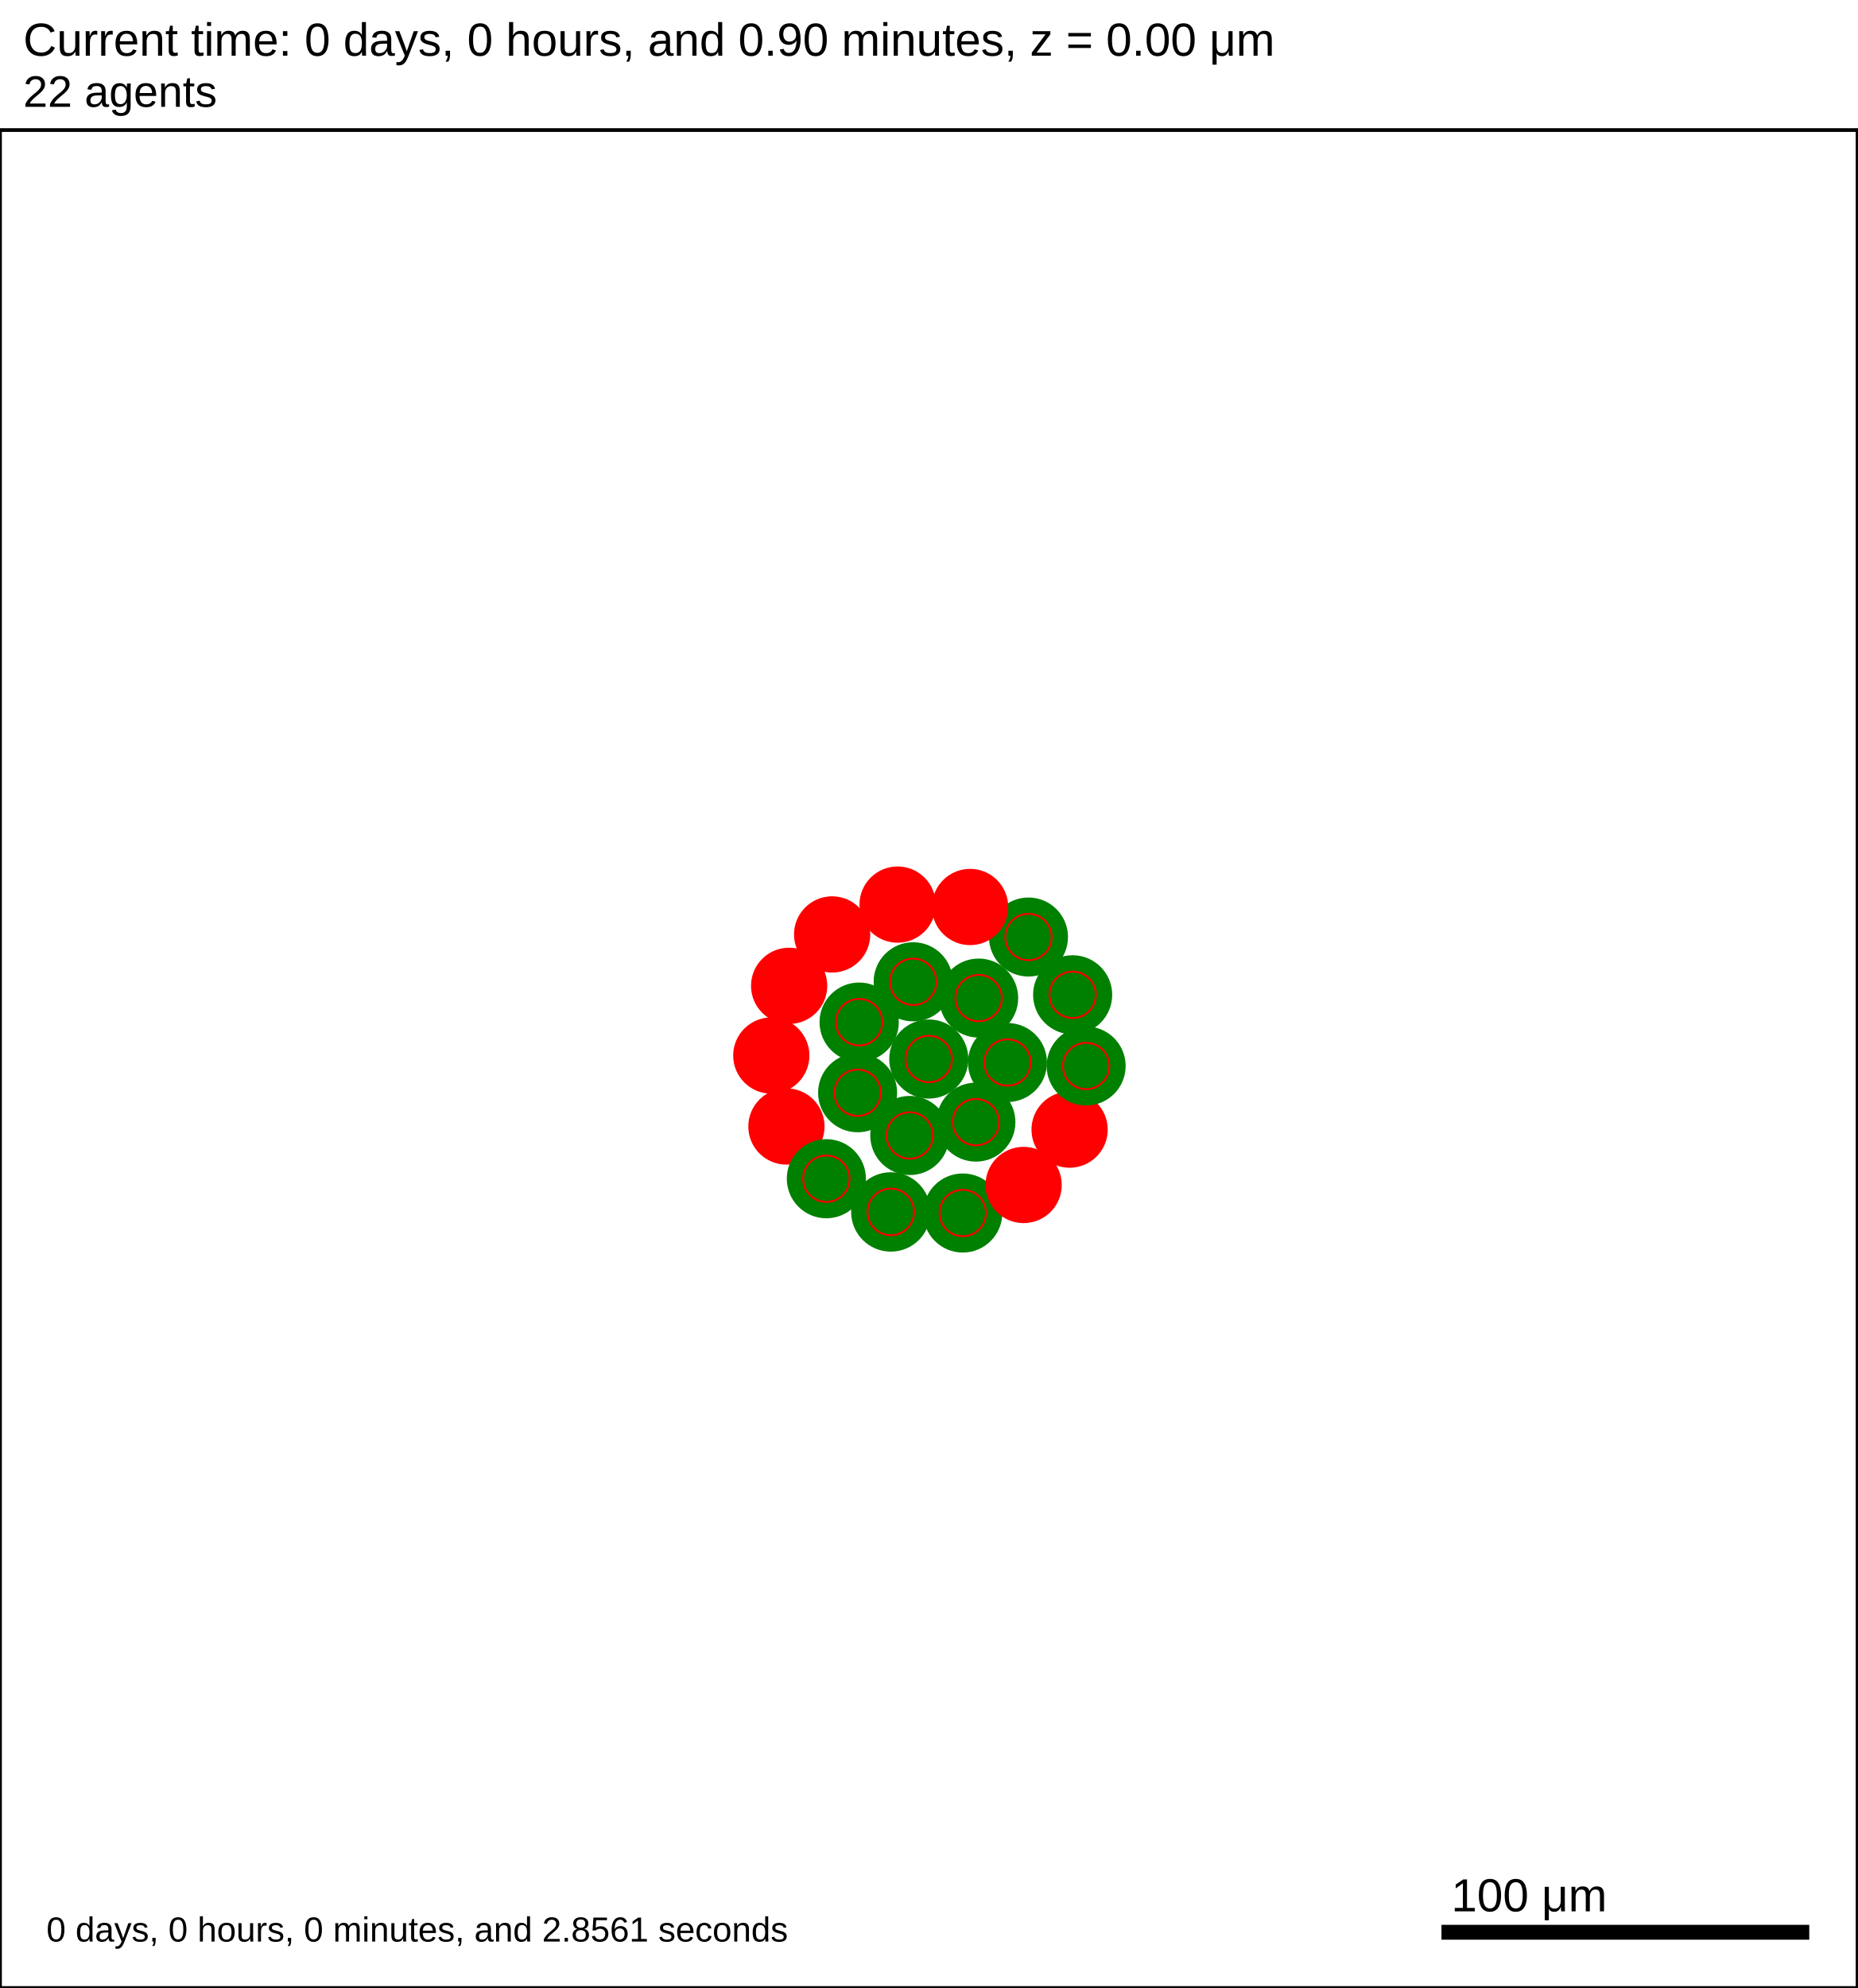
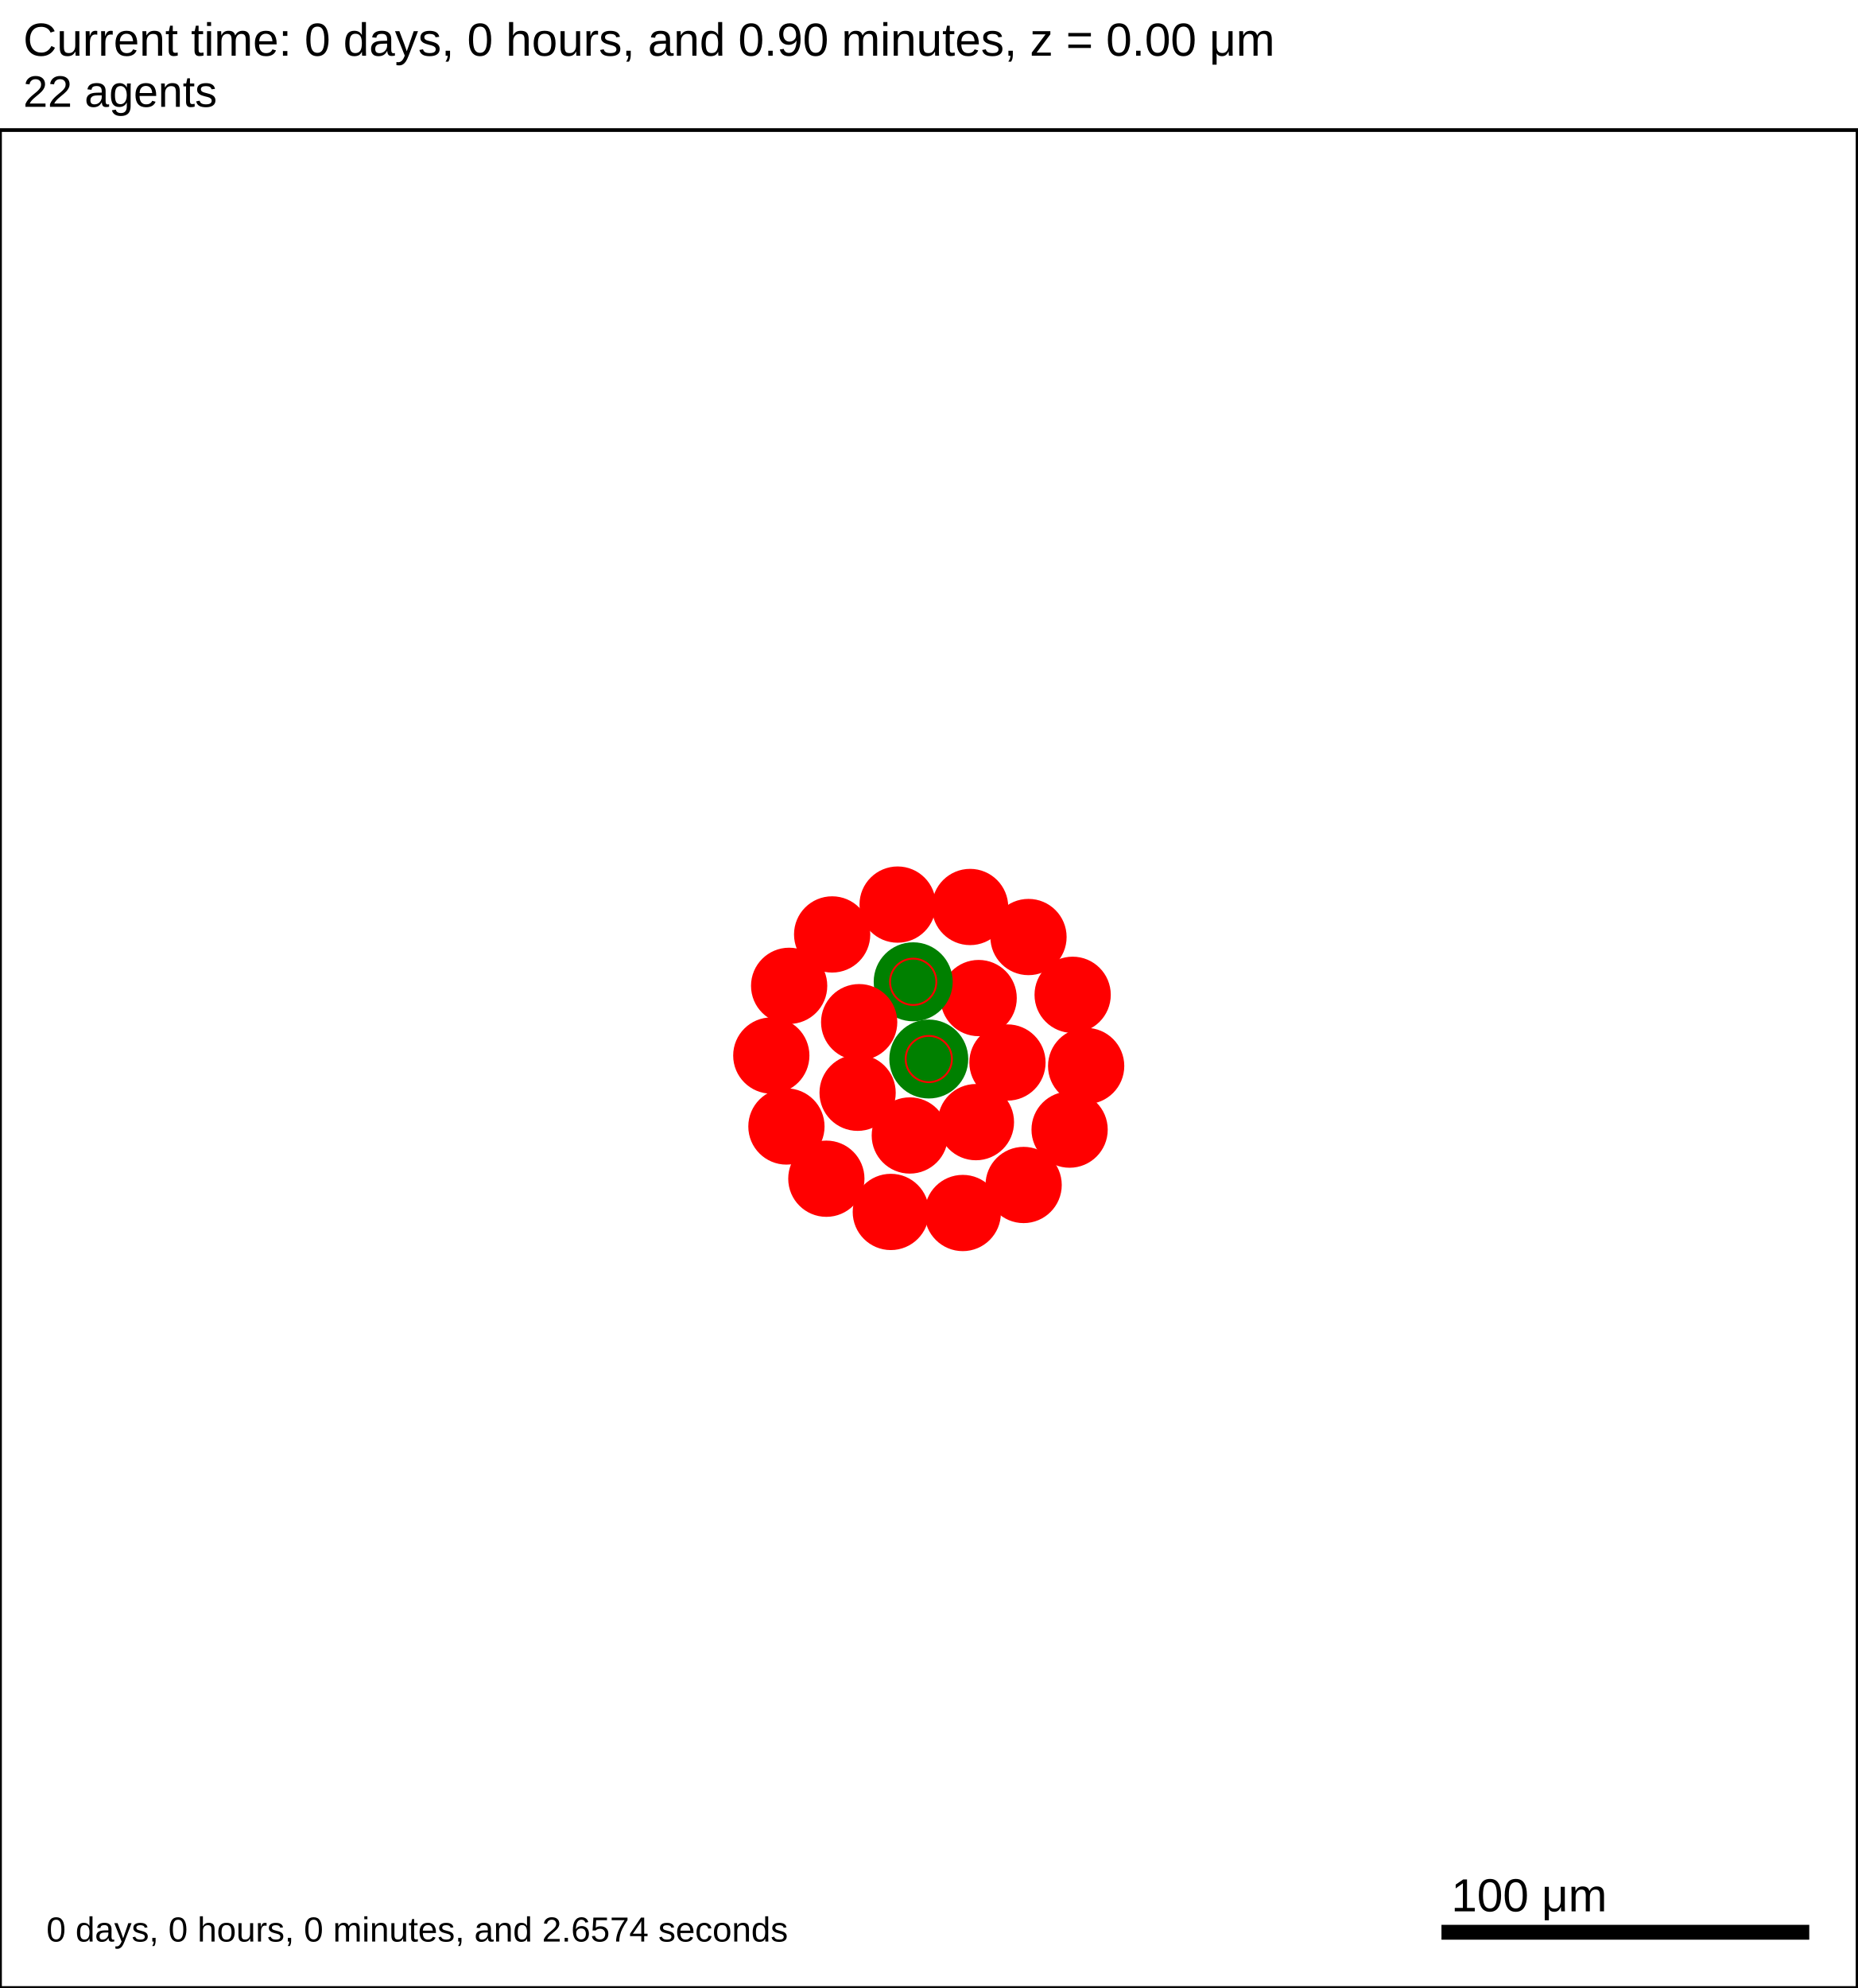
<svg xmlns="http://www.w3.org/2000/svg" version="1.1" width="500" height="535" id="svg2">
  <rect x="0" y="0" width="500" height="535" stroke-width="1" stroke="white" fill="white" />
  <text x="6.25" y="15" font-family="Arial" font-size="12.5" fill="black">
   Current time: 0 days, 0 hours, and 0.90 minutes, z = 0.00 μm
  </text>
  <text x="6.25" y="28.75" font-family="Arial" font-size="11.875" fill="black">
   22 agents
  </text>
  <g id="tissue" transform="translate(0,535) scale(1,-1)">
    <g id="ECM">
  </g>
    <g id="cells">
      <g id="cell0">
-         <circle cx="250" cy="250" r="10.397" stroke-width="0.5" stroke="green" fill="green" />
-         <circle cx="250" cy="250" r="6.243" stroke-width="0.5" stroke="red" fill="green" />
+         <circle cx="250" cy="250" r="10.37" stroke-width="0.5" stroke="green" fill="green" />
+         <circle cx="250" cy="250" r="6.227" stroke-width="0.5" stroke="red" fill="green" />
      </g>
      <g id="cell1">
-         <circle cx="230.842" cy="240.923" r="10.387" stroke-width="0.5" stroke="green" fill="green" />
-         <circle cx="230.842" cy="240.923" r="6.237" stroke-width="0.5" stroke="red" fill="green" />
+         <circle cx="230.842" cy="240.923" r="10.012" stroke-width="0.5" stroke="red" fill="red" />
+         <circle cx="230.842" cy="240.923" r="6.012" stroke-width="0.5" stroke="red" fill="red" />
      </g>
      <g id="cell2">
-         <circle cx="263.426" cy="266.406" r="10.387" stroke-width="0.5" stroke="green" fill="green" />
-         <circle cx="263.426" cy="266.406" r="6.237" stroke-width="0.5" stroke="red" fill="green" />
+         <circle cx="263.426" cy="266.406" r="10.012" stroke-width="0.5" stroke="red" fill="red" />
+         <circle cx="263.426" cy="266.406" r="6.012" stroke-width="0.5" stroke="red" fill="red" />
      </g>
      <g id="cell3">
-         <circle cx="244.892" cy="229.425" r="10.397" stroke-width="0.5" stroke="green" fill="green" />
-         <circle cx="244.892" cy="229.425" r="6.243" stroke-width="0.5" stroke="red" fill="green" />
+         <circle cx="244.892" cy="229.425" r="10.012" stroke-width="0.5" stroke="red" fill="red" />
+         <circle cx="244.892" cy="229.425" r="6.012" stroke-width="0.5" stroke="red" fill="red" />
      </g>
      <g id="cell4">
-         <circle cx="245.806" cy="270.781" r="10.397" stroke-width="0.5" stroke="green" fill="green" />
-         <circle cx="245.806" cy="270.781" r="6.243" stroke-width="0.5" stroke="red" fill="green" />
+         <circle cx="245.806" cy="270.781" r="10.381" stroke-width="0.5" stroke="green" fill="green" />
+         <circle cx="245.806" cy="270.781" r="6.234" stroke-width="0.5" stroke="red" fill="green" />
      </g>
      <g id="cell5">
-         <circle cx="262.688" cy="233.016" r="10.381" stroke-width="0.5" stroke="green" fill="green" />
-         <circle cx="262.688" cy="233.016" r="6.234" stroke-width="0.5" stroke="red" fill="green" />
+         <circle cx="262.688" cy="233.016" r="10.012" stroke-width="0.5" stroke="red" fill="red" />
+         <circle cx="262.688" cy="233.016" r="6.012" stroke-width="0.5" stroke="red" fill="red" />
      </g>
      <g id="cell6">
-         <circle cx="231.262" cy="259.916" r="10.42" stroke-width="0.5" stroke="green" fill="green" />
-         <circle cx="231.262" cy="259.916" r="6.257" stroke-width="0.5" stroke="red" fill="green" />
+         <circle cx="231.262" cy="259.916" r="10.012" stroke-width="0.5" stroke="red" fill="red" />
+         <circle cx="231.262" cy="259.916" r="6.012" stroke-width="0.5" stroke="red" fill="red" />
      </g>
      <g id="cell7">
-         <circle cx="271.179" cy="249.063" r="10.384" stroke-width="0.5" stroke="green" fill="green" />
-         <circle cx="271.179" cy="249.063" r="6.235" stroke-width="0.5" stroke="red" fill="green" />
+         <circle cx="271.179" cy="249.063" r="10.012" stroke-width="0.5" stroke="red" fill="red" />
+         <circle cx="271.179" cy="249.063" r="6.012" stroke-width="0.5" stroke="red" fill="red" />
      </g>
      <g id="cell8">
-         <circle cx="259.148" cy="208.561" r="10.391" stroke-width="0.5" stroke="green" fill="green" />
-         <circle cx="259.148" cy="208.561" r="6.239" stroke-width="0.5" stroke="red" fill="green" />
+         <circle cx="259.148" cy="208.561" r="10.012" stroke-width="0.5" stroke="red" fill="red" />
+         <circle cx="259.148" cy="208.561" r="6.012" stroke-width="0.5" stroke="red" fill="red" />
      </g>
      <g id="cell9">
        <circle cx="211.683" cy="231.845" r="10.012" stroke-width="0.5" stroke="red" fill="red" />
        <circle cx="211.683" cy="231.845" r="6.012" stroke-width="0.5" stroke="red" fill="red" />
      </g>
      <g id="cell10">
        <circle cx="223.989" cy="283.53" r="10.012" stroke-width="0.5" stroke="red" fill="red" />
        <circle cx="223.989" cy="283.53" r="6.012" stroke-width="0.5" stroke="red" fill="red" />
      </g>
      <g id="cell11">
-         <circle cx="276.837" cy="282.833" r="10.384" stroke-width="0.5" stroke="green" fill="green" />
-         <circle cx="276.837" cy="282.833" r="6.235" stroke-width="0.5" stroke="red" fill="green" />
+         <circle cx="276.838" cy="282.832" r="10.012" stroke-width="0.5" stroke="red" fill="red" />
+         <circle cx="276.838" cy="282.832" r="6.012" stroke-width="0.5" stroke="red" fill="red" />
      </g>
      <g id="cell12">
        <circle cx="287.906" cy="231.002" r="10.012" stroke-width="0.5" stroke="red" fill="red" />
        <circle cx="287.906" cy="231.002" r="6.012" stroke-width="0.5" stroke="red" fill="red" />
      </g>
      <g id="cell13">
-         <circle cx="239.783" cy="208.849" r="10.433" stroke-width="0.5" stroke="green" fill="green" />
-         <circle cx="239.783" cy="208.849" r="6.265" stroke-width="0.5" stroke="red" fill="green" />
+         <circle cx="239.783" cy="208.849" r="10.012" stroke-width="0.5" stroke="red" fill="red" />
+         <circle cx="239.783" cy="208.849" r="6.012" stroke-width="0.5" stroke="red" fill="red" />
      </g>
      <g id="cell14">
        <circle cx="207.61" cy="250.938" r="10.012" stroke-width="0.5" stroke="red" fill="red" />
        <circle cx="207.61" cy="250.938" r="6.012" stroke-width="0.5" stroke="red" fill="red" />
      </g>
      <g id="cell15">
        <circle cx="241.613" cy="291.562" r="10.012" stroke-width="0.5" stroke="red" fill="red" />
        <circle cx="241.613" cy="291.562" r="6.012" stroke-width="0.5" stroke="red" fill="red" />
      </g>
      <g id="cell16">
-         <circle cx="288.725" cy="267.282" r="10.397" stroke-width="0.5" stroke="green" fill="green" />
-         <circle cx="288.725" cy="267.282" r="6.243" stroke-width="0.5" stroke="red" fill="green" />
+         <circle cx="288.725" cy="267.282" r="10.012" stroke-width="0.5" stroke="red" fill="red" />
+         <circle cx="288.725" cy="267.282" r="6.012" stroke-width="0.5" stroke="red" fill="red" />
      </g>
      <g id="cell17">
        <circle cx="275.531" cy="216.104" r="10.012" stroke-width="0.5" stroke="red" fill="red" />
        <circle cx="275.531" cy="216.104" r="6.012" stroke-width="0.5" stroke="red" fill="red" />
      </g>
      <g id="cell18">
-         <circle cx="222.428" cy="217.789" r="10.397" stroke-width="0.5" stroke="green" fill="green" />
-         <circle cx="222.428" cy="217.789" r="6.243" stroke-width="0.5" stroke="red" fill="green" />
+         <circle cx="222.428" cy="217.789" r="10.012" stroke-width="0.5" stroke="red" fill="red" />
+         <circle cx="222.428" cy="217.789" r="6.012" stroke-width="0.5" stroke="red" fill="red" />
      </g>
      <g id="cell19">
        <circle cx="212.413" cy="269.699" r="10.012" stroke-width="0.5" stroke="red" fill="red" />
        <circle cx="212.413" cy="269.699" r="6.012" stroke-width="0.5" stroke="red" fill="red" />
      </g>
      <g id="cell20">
        <circle cx="261.124" cy="290.915" r="10.012" stroke-width="0.5" stroke="red" fill="red" />
        <circle cx="261.124" cy="290.915" r="6.012" stroke-width="0.5" stroke="red" fill="red" />
      </g>
      <g id="cell21">
-         <circle cx="292.359" cy="248.125" r="10.381" stroke-width="0.5" stroke="green" fill="green" />
-         <circle cx="292.359" cy="248.125" r="6.234" stroke-width="0.5" stroke="red" fill="green" />
+         <circle cx="292.359" cy="248.125" r="10.012" stroke-width="0.5" stroke="red" fill="red" />
+         <circle cx="292.359" cy="248.125" r="6.012" stroke-width="0.5" stroke="red" fill="red" />
      </g>
    </g>
  </g>
  <rect x="387.5" y="517.5" width="100" height="5" stroke-width="1" stroke="rgb(255,255,255)" fill="rgb(0,0,0)" />
  <text x="390.625" y="514.375" font-family="Arial" font-size="12.5" fill="black">
   100 μm
  </text>
  <text x="12.5" y="522.5" font-family="Arial" font-size="9.375" fill="black">
-    0 days, 0 hours, 0 minutes, and 2.8561 seconds
+    0 days, 0 hours, 0 minutes, and 2.6574 seconds
  </text>
  <rect x="0" y="35" width="500" height="500" stroke-width="1" stroke="rgb(0,0,0)" fill="none" />
</svg>
